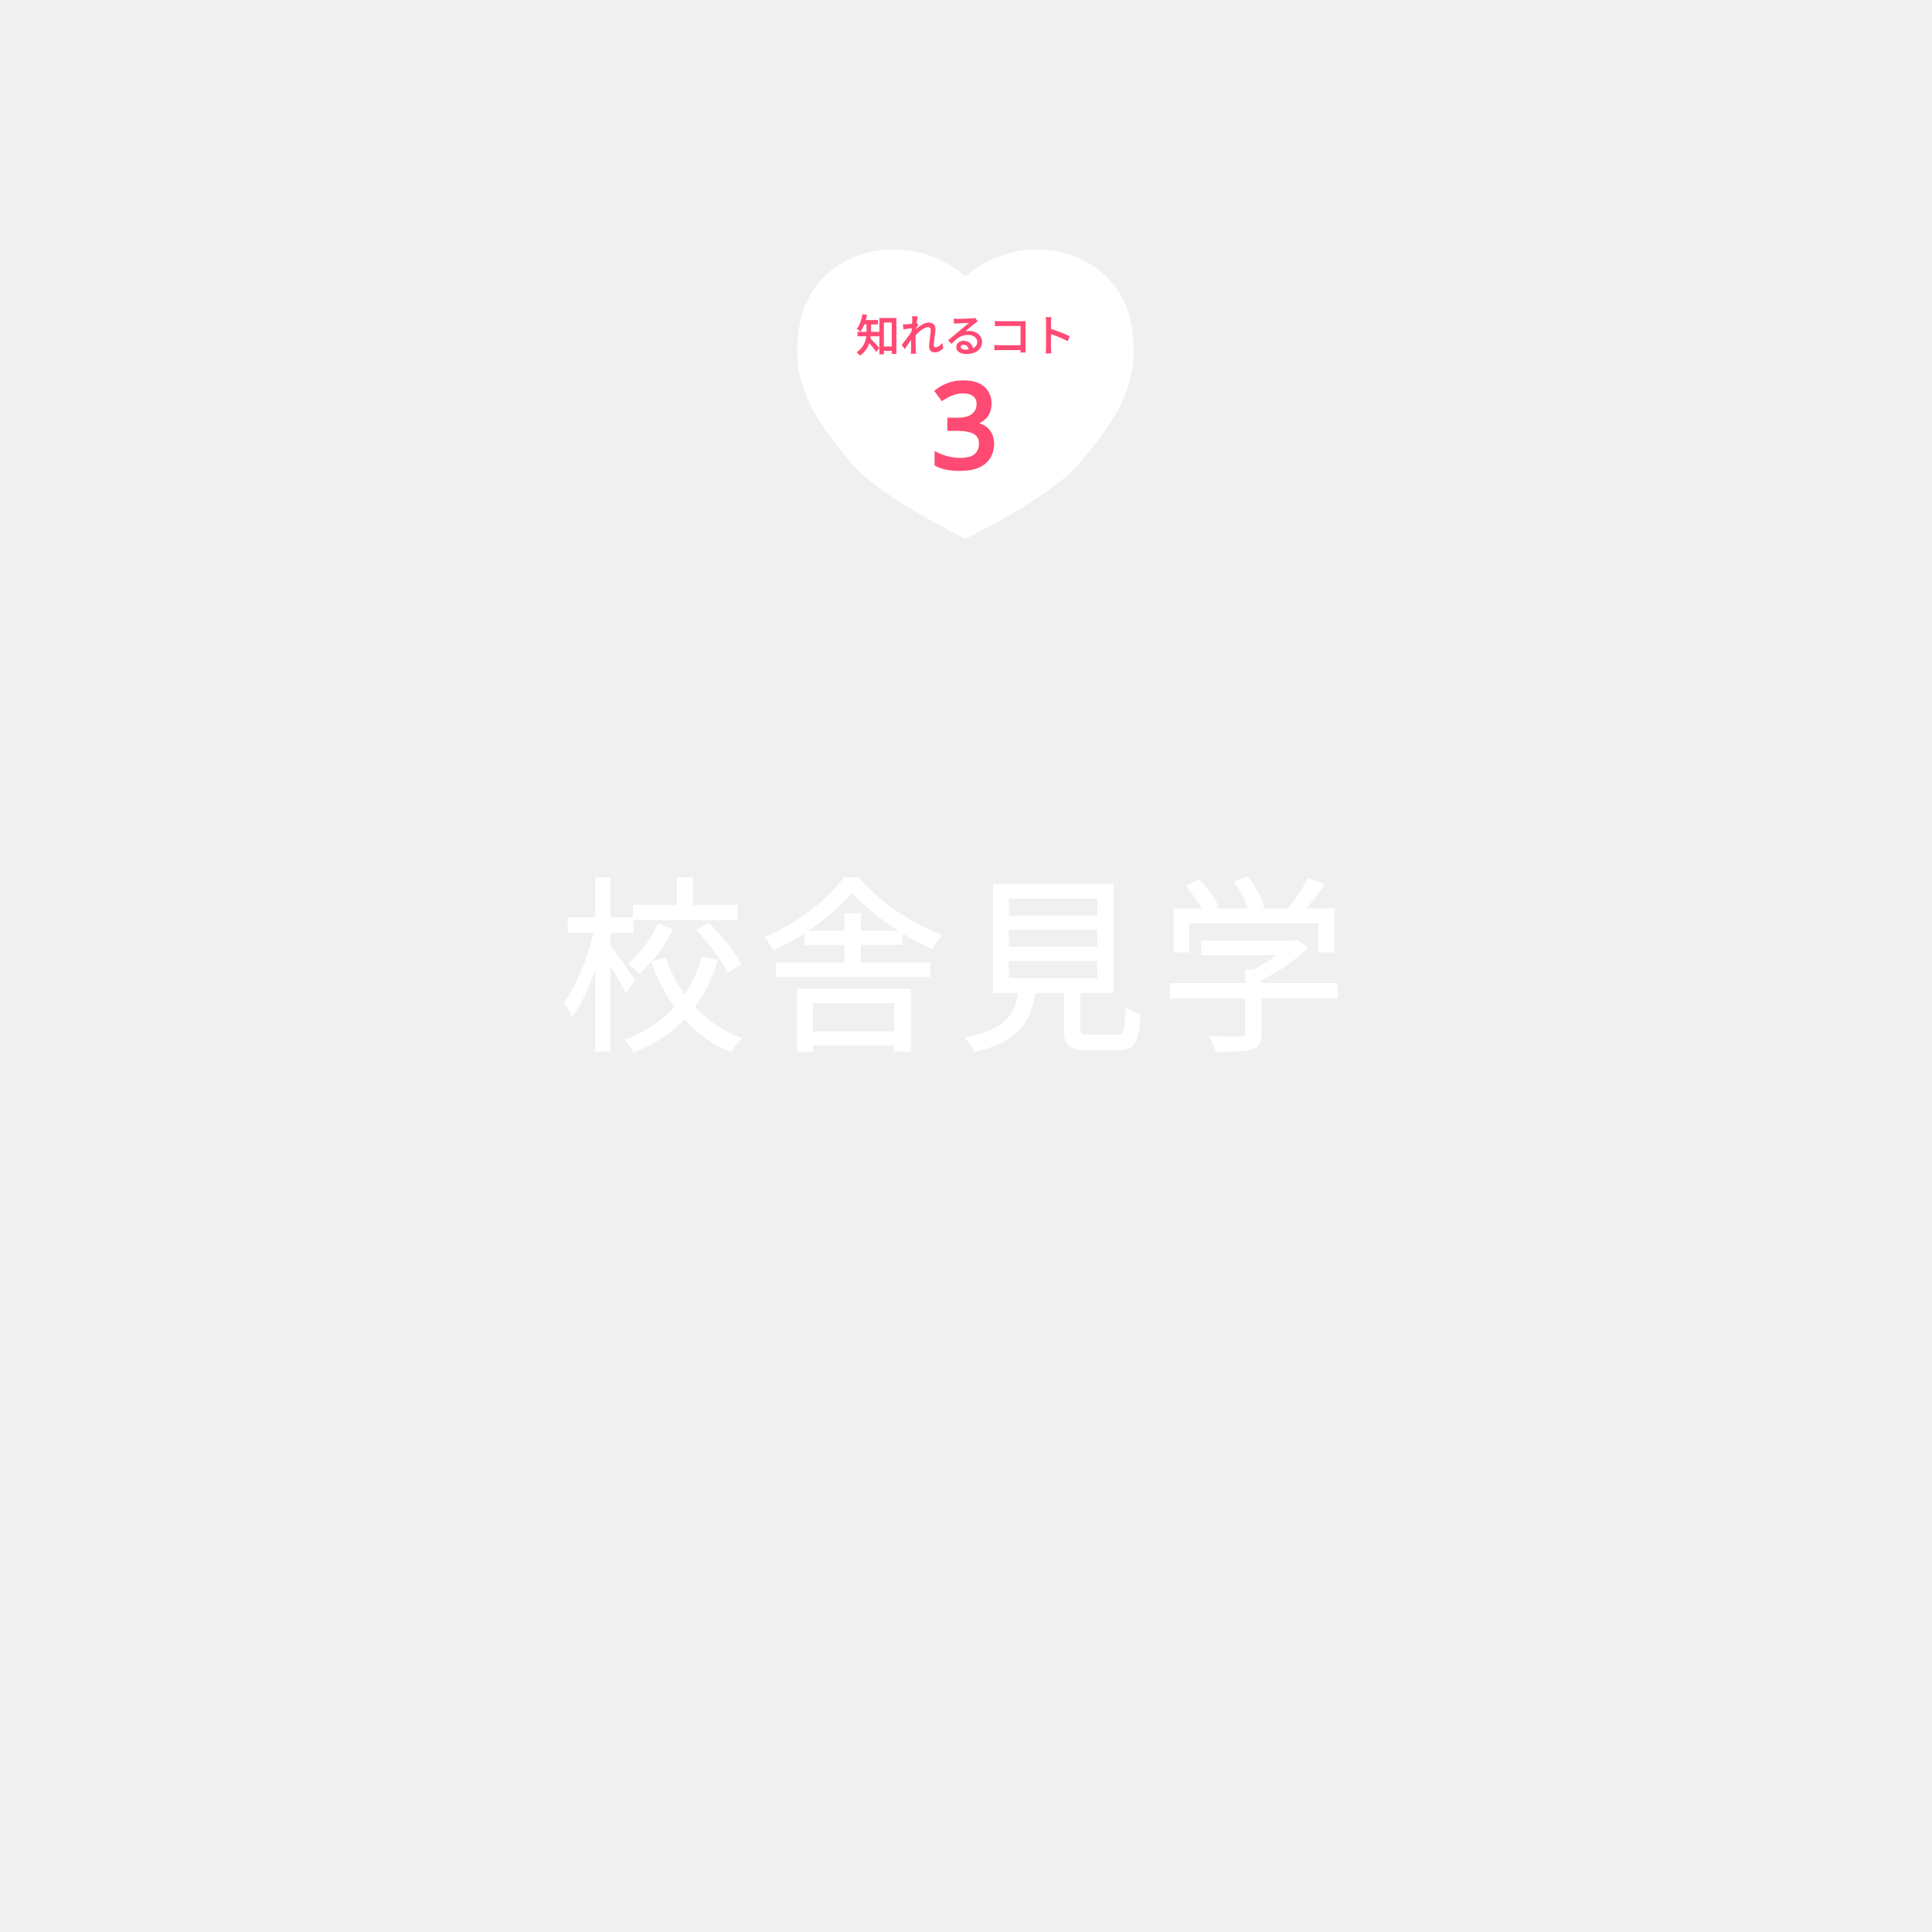
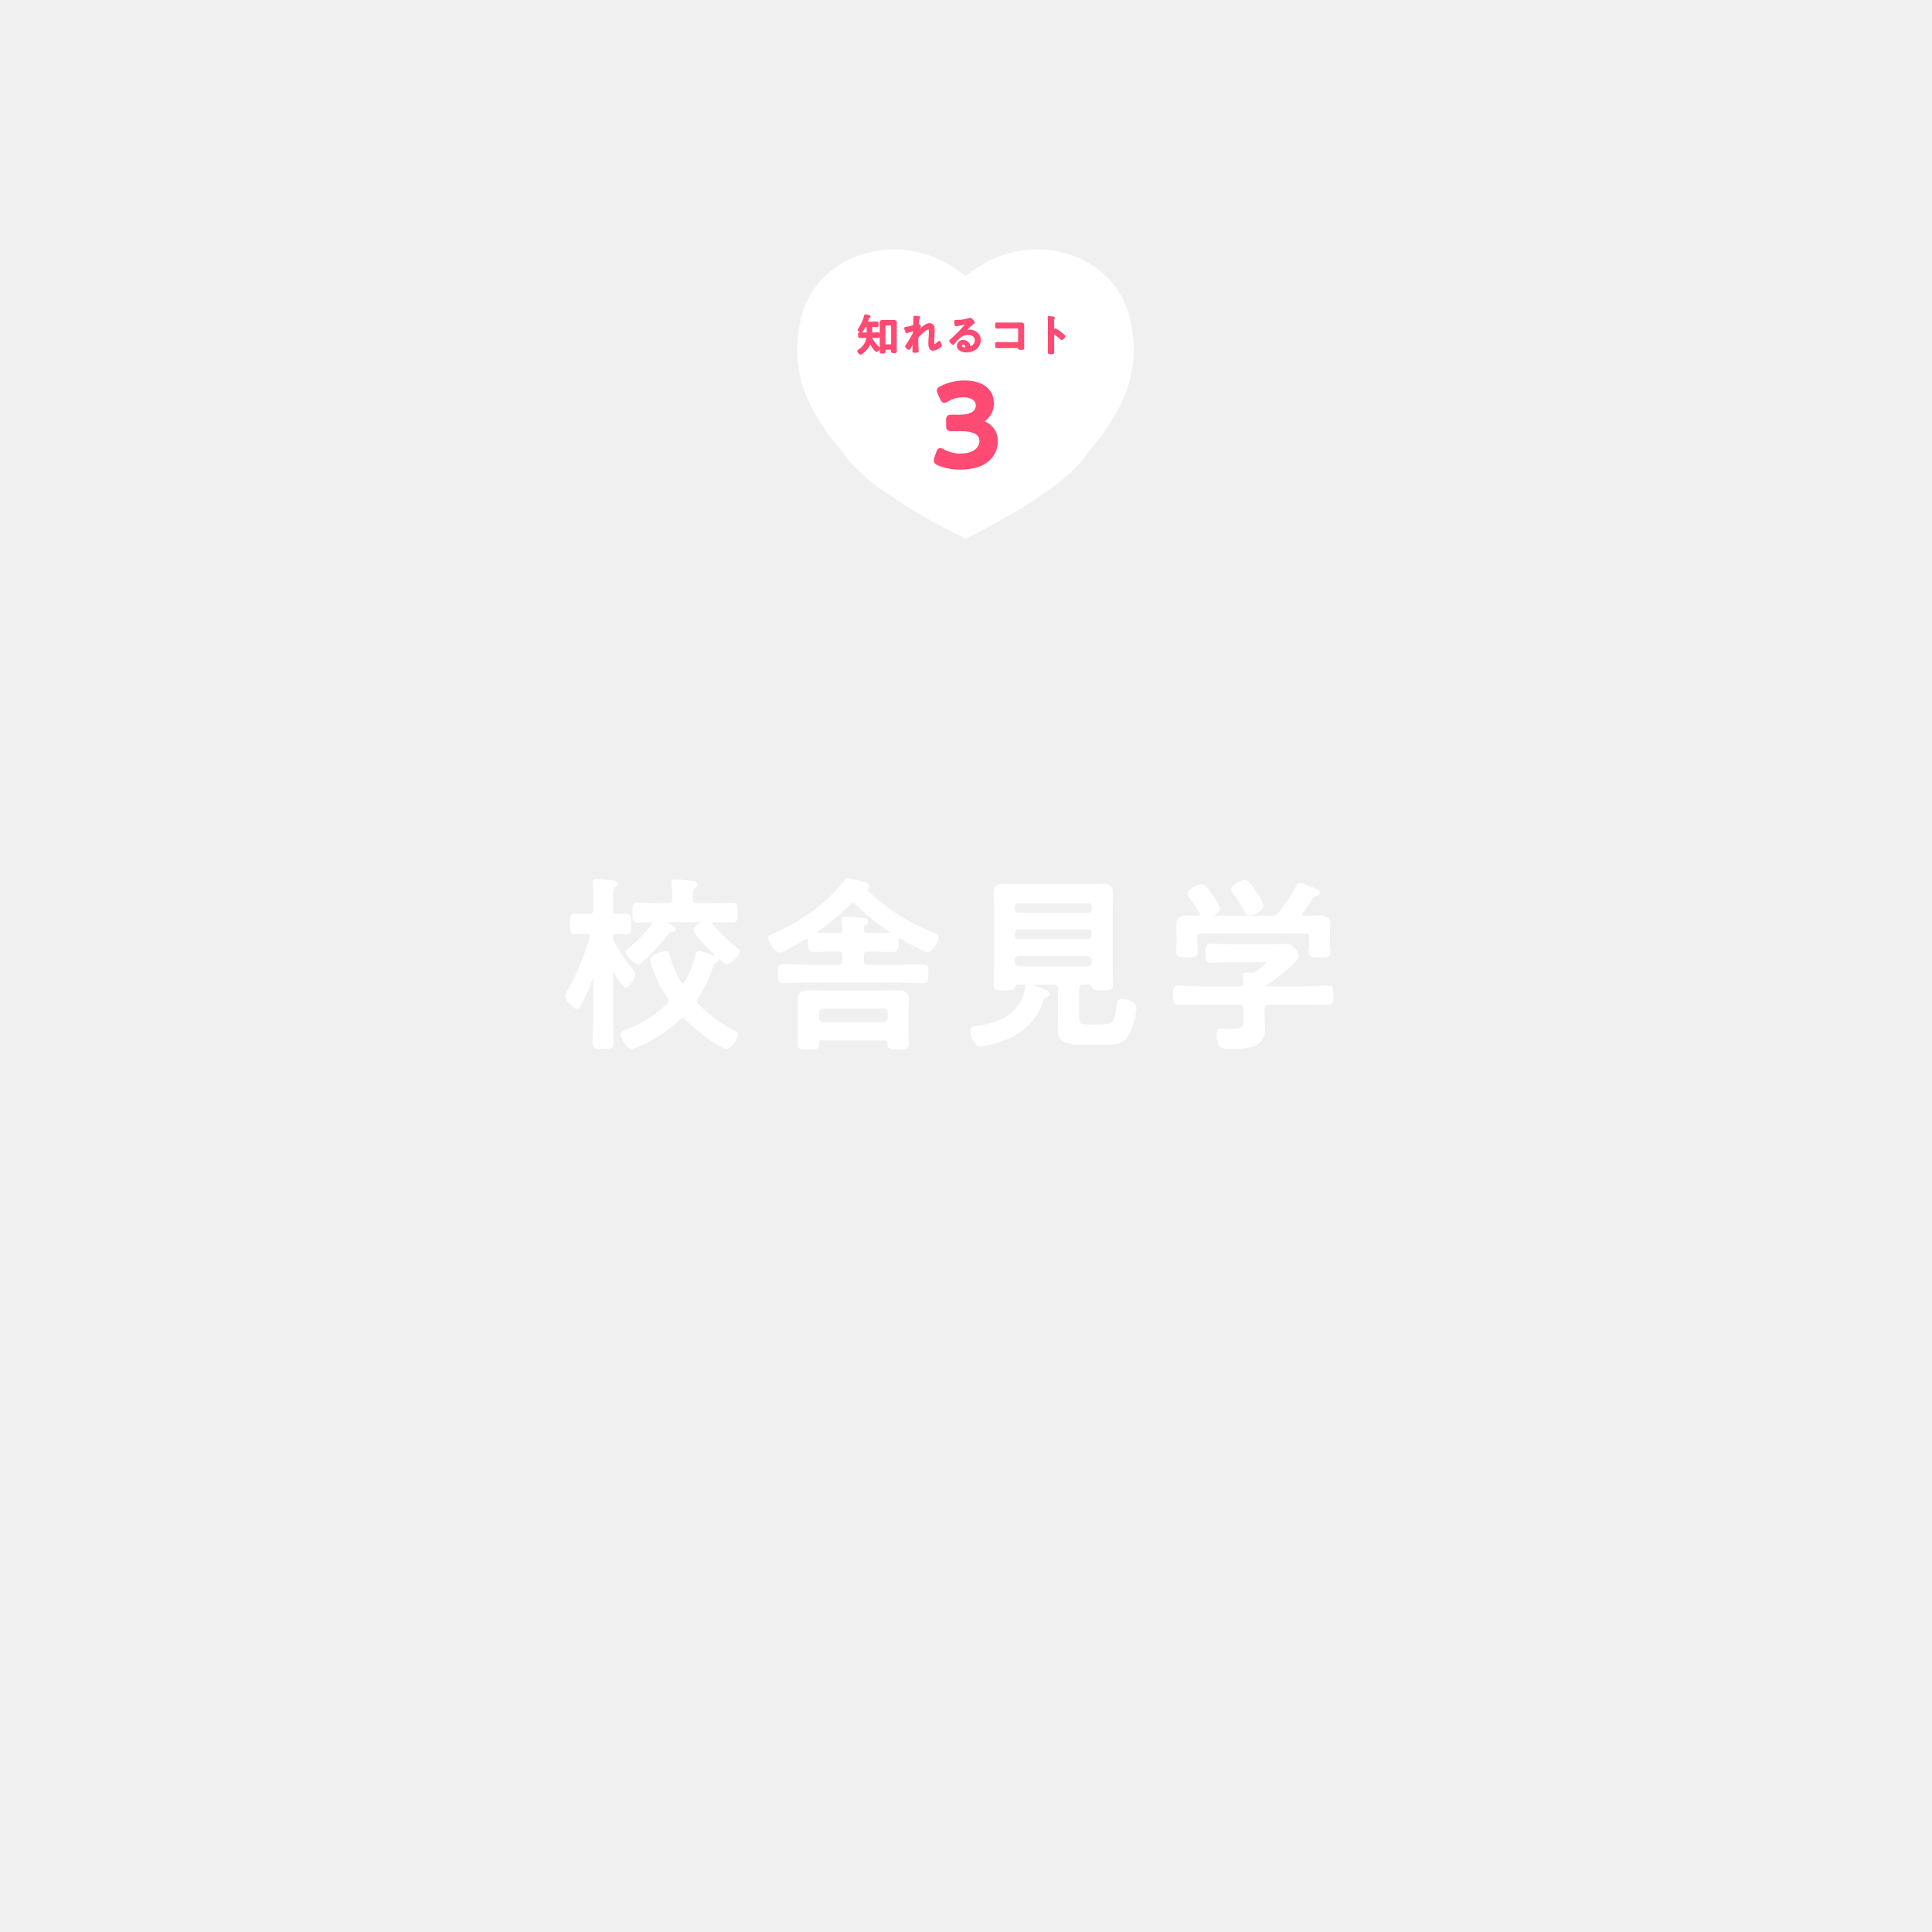
<svg xmlns="http://www.w3.org/2000/svg" width="444" height="444" viewBox="0 0 444 444">
  <defs>
    <clipPath id="clip-path">
-       <rect id="長方形_136696" data-name="長方形 136696" width="444" height="444" rx="10" transform="translate(-1733 335)" fill="#ff4a74" opacity="0.36" />
+       <rect id="長方形_140742" data-name="長方形 140742" width="444" height="444" transform="translate(-3816 8801)" fill="#fff" stroke="#707070" stroke-width="1" />
    </clipPath>
  </defs>
-   <g id="マスクグループ_56243" data-name="マスクグループ 56243" transform="translate(1733 -335)" clip-path="url(#clip-path)">
-     <g id="グループ_59720" data-name="グループ 59720">
-       <g id="グループ_59719" data-name="グループ 59719" transform="translate(-1549.797 392.316)">
+   <g id="マスクグループ_56405" data-name="マスクグループ 56405" transform="translate(3816 -8801)" clip-path="url(#clip-path)">
+     <g id="グループ_60033" data-name="グループ 60033">
+       <g id="グループ_57313" data-name="グループ 57313" transform="translate(-3632.797 8858.315)">
        <g id="グループ_57016" data-name="グループ 57016" transform="translate(77.335 66.476) rotate(180)">
          <path id="パス_159229" data-name="パス 159229" d="M76.447,50.7C72.86,65.989,52.58,72.077,38.667,60.3,24.755,72.077,4.475,65.989.888,50.7S5.3,26.21,11.971,17.888,38.667,0,38.667,0,58.7,9.567,65.365,17.888,80.034,35.41,76.447,50.7" transform="translate(0 0)" fill="#fff" />
        </g>
-         <text id="知れるコト" transform="translate(38.771 23.451)" fill="#ff4a74" stroke="#ff4a74" stroke-width="0.3" font-size="10" font-family="PA1GothicStdN-Medium, A P-OTF A1Gothic StdN" font-weight="500" letter-spacing="0.01em">
-           <tspan x="-25.2" y="0">知れるコト</tspan>
-         </text>
-         <text id="_3" data-name="3" transform="translate(39.048 50.144)" fill="#ff4a74" stroke="#ff4a74" stroke-width="1" font-size="27" font-family="PA1GothicStdN-Medium, A P-OTF A1Gothic StdN" font-weight="500" letter-spacing="0.06em">
-           <tspan x="-8.194" y="0">3</tspan>
-         </text>
+         <path id="パス_166621" data-name="パス 166621" d="M-18.36-1.49c-.18-.02-.28-.11-.28-.28V-5.83c0-.17.1-.26.28-.28h1.06a.265.265,0,0,1,.27.28v4.06a.265.265,0,0,1-.27.28Zm1.05.96c.18,0,.26.08.27.27,0,.08-.01.16-.01.24,0,.27.12.26.51.26s.52.01.52-.26c0-.4-.02-.79-.02-1.18V-5.68c0-.31.01-.61.01-.92,0-.42-.22-.51-.59-.51-.23,0-.46.01-.69.01h-1.08c-.23,0-.46-.01-.69-.01-.38,0-.59.1-.59.51,0,.31.02.62.02.92V-1.1c0,.4-.03.79-.03,1.19,0,.26.14.25.54.25s.52.01.52-.26c0-.12,0-.23-.01-.34.01-.19.09-.27.27-.27Zm-4.37-3.94c.01-.34.01-.68.01-1.02.02-.19.09-.27.29-.27.32-.01.66.02.94.02.24,0,.23-.1.23-.48s.01-.5-.23-.5c-.29,0-.62.02-.94.02h-1.08c-.11-.01-.2-.04-.2-.17,0-.02.01-.05.01-.08.1-.27.16-.45.2-.58.09-.25.1-.29.25-.34.06-.03.16-.08.16-.16,0-.1-.1-.12-.34-.18-.07-.02-.14-.04-.22-.06s-.44-.11-.51-.11c-.09,0-.11.08-.12.14a8.986,8.986,0,0,1-1.35,3.01.924.924,0,0,0-.16.29c0,.18.58.47.67.47.22,0,.69-.88.79-1.09a.329.329,0,0,1,.35-.2c.21,0,.28.07.28.28v1.01c0,.18-.1.26-.28.26h-.52c-.33,0-.68-.03-.97-.03-.22,0-.21.14-.21.5s-.01.49.21.49c.27,0,.63-.03.97-.03H-23c.18.02.26.08.25.26A3.849,3.849,0,0,1-24.49-.4c-.16.11-.32.2-.32.31,0,.17.41.69.59.69a.778.778,0,0,0,.33-.16A5.073,5.073,0,0,0-22.1-1.69c.03-.05.06-.09.12-.09a.109.109,0,0,1,.1.07,6.73,6.73,0,0,0,.89,1.29c.09.1.33.37.46.37a1.1,1.1,0,0,0,.64-.63c0-.09-.08-.16-.14-.22a8.171,8.171,0,0,1-1.59-2.06.369.369,0,0,1-.05-.17c0-.12.11-.14.21-.15h.33c.35,0,.71.03.97.03.22,0,.21-.12.21-.49s.01-.5-.21-.5c-.28,0-.64.03-.97.03h-.28C-21.59-4.21-21.66-4.29-21.68-4.47Zm9.91-3.6c-.11,0-.16.03-.16.14,0,.07.01.19.01.31,0,.44-.04,1.04-.04,1.31a.649.649,0,0,1-.05.3c-.12.24-1.39.46-1.69.5-.12.02-.33.02-.33.18a2.955,2.955,0,0,0,.21.68c.05.13.13.28.29.28a6.912,6.912,0,0,0,1.21-.41.607.607,0,0,1,.18-.05c.09,0,.13.07.13.15s-.02.17-.02.26a.939.939,0,0,1-.12.47c-.46.83-.93,1.65-1.47,2.44a1.068,1.068,0,0,0-.2.36c0,.17.58.66.75.66.06,0,.1-.06.13-.12.1-.19.41-.73.52-.91.1-.15.17-.3.24-.3s.09.08.09.13c0,.45-.06,1.56-.06,1.65,0,.2.18.2.42.2.74,0,.73-.1.73-.17,0-.11-.03-.65-.05-1.06-.01-.17-.03-.47-.03-.53,0-.23-.04-1.45,0-1.58a3.34,3.34,0,0,1,.56-.64,10.066,10.066,0,0,1,1.09-.97,1.5,1.5,0,0,1,.78-.4c.3,0,.3.35.3.57,0,.9-.13,1.81-.13,2.71,0,.63.08,1.6.92,1.6A2.587,2.587,0,0,0-6.15-.89c.11-.08.48-.34.48-.48,0-.16-.29-.91-.46-.91a.287.287,0,0,0-.19.11c-.18.2-.61.63-.88.63-.23,0-.22-.35-.22-.59,0-.42.03-.87.05-1.3.03-.51.05-1.03.05-1.55a1.819,1.819,0,0,0-.18-.95,1.08,1.08,0,0,0-.86-.44,2.356,2.356,0,0,0-1.45.71c-.24.2-.64.56-.85.78-.02.02-.05.05-.08.05-.06,0-.08-.05-.08-.1a.777.777,0,0,1,.02-.16c.03-.07.22-.42.27-.49.02-.03.06-.07.06-.11a.717.717,0,0,0-.34-.46c-.09-.03-.16-.06-.16-.17,0-.14.07-.63.09-.8.06-.41.05-.44.18-.55a.224.224,0,0,0,.08-.15c0-.06-.06-.09-.11-.11C-10.83-7.96-11.66-8.07-11.77-8.07ZM0-1.1c0,.16-.08.34-.27.34-.3,0-.78-.17-.78-.53a.414.414,0,0,1,.43-.4A.611.611,0,0,1,0-1.1ZM.93-7.58a1.364,1.364,0,0,0-.38.11,9.268,9.268,0,0,1-2.53.37h-.24c-.3,0-.31.02-.31.25,0,.17.03.92.25.92.16,0,1.57-.29,1.81-.35a2.4,2.4,0,0,1,.24-.04c.08,0,.17.03.17.12s-.18.28-.26.36A40.071,40.071,0,0,1-3.43-2.7c-.09.07-.24.18-.24.3,0,.16.51.72.72.72a.136.136,0,0,0,.11-.07c.36-.41.72-.82,1.11-1.2A3.036,3.036,0,0,1,.51-3.93c.87,0,1.69.4,1.69,1.37A1.625,1.625,0,0,1,.99-1.02c-.08,0-.11-.06-.12-.13a.994.994,0,0,0-.18-.64A1.631,1.631,0,0,0-.64-2.5,1.256,1.256,0,0,0-1.92-1.29C-1.92-.27-.74.07.09.07,1.7.07,3.27-.85,3.27-2.62A2.067,2.067,0,0,0,2.08-4.56a2.933,2.933,0,0,0-1.23-.3,1.9,1.9,0,0,0-.41.04.585.585,0,0,1-.13.02c-.09,0-.17-.05-.17-.13a.3.3,0,0,1,.1-.17A9.684,9.684,0,0,1,1.69-6.44c.11-.08.22-.14.22-.21C1.91-6.82,1.33-7.58.93-7.58ZM8.39-6.49c-.29,0-.58,0-.87-.01-.14,0-.28-.02-.43-.02-.18,0-.22.08-.22.48,0,.5.02.64.24.64.25,0,.86-.03,1.29-.03h3.45a.3.3,0,0,1,.3.3V-2.3a.3.3,0,0,1-.3.3H8.4c-.48,0-1.06-.03-1.3-.03s-.22.13-.22.53c0,.44-.01.58.24.58s.85-.02,1.29-.02h3.25c.3,0,.43,0,.48.23.04.19.05.21.51.21.54,0,.6,0,.6-.31s-.01-.61-.01-.91V-5.09c0-.3.01-.6.01-.9,0-.47-.26-.51-.66-.51-.26,0-.51.01-.77.01ZM20.31-4.92a.109.109,0,0,1-.09.04c-.03,0-.08-.02-.08-.1v-1.5c0-.25-.01-.44-.01-.59a.8.8,0,0,1,.11-.53.3.3,0,0,0,.05-.13c0-.14-.41-.18-.86-.24-.07-.01-.28-.04-.34-.04-.1,0-.13.05-.13.15,0,.04.01.13.01.18.01.25.03.52.03.78v5.7c0,.45-.03.9-.03,1.35,0,.33.17.34.57.34.61,0,.62-.06.62-.52,0-.4-.02-.79-.02-1.19V-3.95c0-.08.03-.16.12-.16a.178.178,0,0,1,.1.04A14.832,14.832,0,0,1,21.81-2.9a.363.363,0,0,0,.22.13c.2,0,.67-.52.67-.69s-.56-.6-.7-.72a6.865,6.865,0,0,0-1.4-.96C20.49-5.14,20.38-5,20.31-4.92Z" transform="translate(38.771 23.451)" fill="#ff4a74" stroke="#ff4a74" stroke-width="0.3" />
+         <path id="パス_166620" data-name="パス 166620" d="M3.389-10.827A4.382,4.382,0,0,0,5.656-14.85c0-2.43-1.809-4.671-6.237-4.671a11.66,11.66,0,0,0-5.346,1.269c-.378.189-.54.324-.54.567a1.431,1.431,0,0,0,.162.54L-5.71-15.9c.162.378.3.54.486.54a1.1,1.1,0,0,0,.54-.243A7.086,7.086,0,0,1-.9-16.659c2.079,0,3.4.918,3.4,2.376,0,1.485-1.215,2.646-4.482,2.646-.513,0-1.242-.027-1.539-.027-.7,0-.81.108-.81.81v1.215c0,.675.108.783.81.783.27,0,1.215-.027,1.809-.027,3.483,0,5.049.945,5.049,2.808,0,1.7-1.593,3.348-4.779,3.348A8.223,8.223,0,0,1-5.629-3.78,1.367,1.367,0,0,0-6.142-4c-.216,0-.324.189-.459.567l-.459,1.323a1.226,1.226,0,0,0-.108.486c0,.27.162.432.567.621a12.62,12.62,0,0,0,5.049.972c5.886,0,8.1-3,8.1-5.994a4.227,4.227,0,0,0-3.105-4.266q-.4-.121-.4-.243C3.038-10.611,3.173-10.719,3.389-10.827Z" transform="translate(39.048 50.144)" fill="#ff4a74" stroke="#ff4a74" stroke-width="1" />
      </g>
-       <text id="校舎見学" transform="translate(-1514 573)" fill="#fff" stroke="#fff" stroke-width="0.5" font-size="43" font-family="PA1GothicStdN-Medium, A P-OTF A1Gothic StdN" font-weight="500" letter-spacing="0.07em">
-         <tspan x="-90.515" y="0">校舎見学</tspan>
-       </text>
+       <path id="パス_166622" data-name="パス 166622" d="M-62.909-3.87a1.138,1.138,0,0,1,.817-.387,1.334,1.334,0,0,1,.774.387,37.863,37.863,0,0,0,7.955,6.149,3.494,3.494,0,0,0,1.247.516c.989,0,2.494-2.322,2.494-3.01,0-.387-.688-.688-.989-.86a32.084,32.084,0,0,1-8.041-5.977,1.382,1.382,0,0,1-.43-.9,1.466,1.466,0,0,1,.3-.817,28.354,28.354,0,0,0,3.354-6.88c.3-.9.3-1.032.774-1.247.258-.129.559-.258.559-.559,0-.387-.473-.559-1.118-.774l-.387-.129a14.2,14.2,0,0,0-2.752-.817c-.516,0-.6.559-.688.946a23.191,23.191,0,0,1-2.408,6.063.8.8,0,0,1-.645.387.791.791,0,0,1-.6-.344A21.4,21.4,0,0,1-65.145-17.8c-.172-.688-.215-1.333-.989-1.333-.516,0-3.182.731-3.182,1.548a10.24,10.24,0,0,0,.215,1.118,26.814,26.814,0,0,0,3.7,7.654A1.358,1.358,0,0,1-65.1-8a1.255,1.255,0,0,1-.473.9A28.71,28.71,0,0,1-74.82-1.2c-.43.172-1.333.473-1.333,1.032,0,.688,1.5,3.01,2.365,3.01a17.581,17.581,0,0,0,3.053-1.247A31.978,31.978,0,0,0-62.909-3.87Zm-1.376-27.563c0,.86-.344,1.2-1.2,1.2h-2.494c-1.5,0-3.01-.086-4.515-.086-.946,0-.9.516-.9,2.021,0,1.548-.043,2.064.9,2.064.989,0,1.978-.043,2.967-.086.344.043.6.172.6.516a.6.6,0,0,1-.129.387A33.383,33.383,0,0,1-74-20.21c-.258.172-.989.731-.989,1.032,0,.731,1.978,2.537,2.666,2.537.344,0,.645-.3.9-.516a54.882,54.882,0,0,0,4.9-5.117c.215-.258.344-.473.516-.645.774-1.032.774-1.075,1.376-1.118.258,0,.645-.086.645-.43,0-.43-1.032-.86-2.021-1.333-.086-.086-.172-.129-.172-.258,0-.172.129-.258.3-.258h7.74a.284.284,0,0,1,.3.258c0,.086-.086.172-.129.258-.387.215-1.419.946-1.419,1.419,0,1.032,6.407,7.7,7.4,7.7.774,0,2.752-1.806,2.752-2.623,0-.3-.344-.559-.6-.731a39.147,39.147,0,0,1-5.59-5.418.816.816,0,0,1-.129-.387c0-.344.258-.473.559-.473,1.462,0,2.881.086,4.343.086.946,0,.9-.516.9-2.064,0-1.505.043-2.021-.9-2.021-1.505,0-3.01.086-4.558.086h-3.612c-.86,0-1.2-.344-1.2-1.2-.043-1.462-.043-2.15.516-2.537.258-.215.559-.387.559-.688,0-.6-.688-.6-1.161-.688-.774-.086-2.881-.3-3.526-.3-.516,0-.817.129-.817.688a1.19,1.19,0,0,0,.043.387A19.371,19.371,0,0,1-64.285-31.433Zm-13.76,10.062a1.591,1.591,0,0,1-.3-1.161c.043-.989.6-1.032,1.075-1.118.3,0,1.978.086,2.193.086.989,0,.9-.645.9-2.107,0-1.419.086-2.107-.9-2.107-.215,0-1.806.086-2.15.086-.817-.043-1.118-.43-1.118-1.2v-2.967c0-1.376.043-2.064.473-2.365.387-.258.6-.344.6-.645,0-.516-.688-.516-1.075-.559-.645-.043-3.053-.3-3.569-.3-.344,0-.688.086-.688.516a1.463,1.463,0,0,0,.043.43,20.288,20.288,0,0,1,.129,2.881v3.01c0,.86-.344,1.2-1.2,1.2h-.43c-1.161,0-2.236-.086-2.838-.086-.946,0-.9.6-.9,2.107,0,1.419-.043,2.107.86,2.107.86,0,1.849-.086,2.795-.086.473.043.946.215.946.774,0,.129-.043.215-.043.344a55.569,55.569,0,0,1-5.117,12.255,3.6,3.6,0,0,0-.559,1.247c0,.516,1.677,2.623,2.408,2.623.43,0,.731-.473.9-.817a51.5,51.5,0,0,0,2.795-6.536.236.236,0,0,1,.215-.129c.043,0,.172.043.172.258v9.2c0,2.021-.129,4-.129,5.977,0,1.247.43,1.29,2.236,1.29,1.591,0,2.064-.043,2.064-1.247,0-2.021-.086-4-.086-6.02V-14.534c0-.215.086-.387.3-.387a.29.29,0,0,1,.258.172c.344.6,2.021,3.483,2.58,3.483.6,0,2.021-2.236,2.021-2.838a1.222,1.222,0,0,0-.387-.731A39.93,39.93,0,0,1-78.045-21.371Zm48.2,18.533a1.23,1.23,0,0,1-1.2-1.2V-5.289a1.23,1.23,0,0,1,1.2-1.2h13.889a1.23,1.23,0,0,1,1.2,1.2v1.247a1.23,1.23,0,0,1-1.2,1.2Zm15.007,4.816c0,.946.559.946,2.236.946,1.634,0,2.236,0,2.236-.9,0-.387-.086-1.677-.086-2.408V-6.149c0-.817.086-1.591.086-2.322,0-1.548-1.505-1.72-2.666-1.72s-2.322.086-3.483.086H-29.326c-1.161,0-2.279-.086-3.44-.086-1.2,0-2.666.172-2.666,1.72,0,.774.043,1.548.043,2.322V-.387c0,.817-.086,1.935-.086,2.408,0,.9.6.9,2.236.9,1.763,0,2.279,0,2.279-.946V1.591c0-.516.258-.731.774-.731h14.577c.516,0,.774.215.774.731Zm-5.891-26.445c.043-.516,0-.9.43-1.161.3-.215.559-.3.559-.645,0-.559-.774-.559-1.161-.559-.688-.086-3.053-.258-3.655-.258-.43,0-.774.129-.774.6a1.463,1.463,0,0,0,.043.43c.086.516.086,1.075.129,1.634-.043.817-.387,1.118-1.161,1.118h-1.419c-1.075,0-2.408,0-3.44-.086-.258-.043-.387-.172-.387-.3a.447.447,0,0,1,.172-.344A43.018,43.018,0,0,0-23.779-30.4a1.045,1.045,0,0,1,.774-.387,1.168,1.168,0,0,1,.731.344,49.4,49.4,0,0,0,7.912,6.45.435.435,0,0,1,.172.3.3.3,0,0,1-.344.3c-1.2.043-2.365.086-3.569.086h-1.462C-20.382-23.306-20.683-23.65-20.726-24.467Zm-12.341,2.881c0,1.5-.043,2.107,1.032,2.107,1.419,0,2.881-.086,4.3-.086h1.419c.817,0,1.161.344,1.161,1.161v1.118c0,.86-.344,1.2-1.161,1.2h-7.525c-1.72,0-3.483-.086-5.2-.086-.946,0-.946.473-.946,1.935,0,1.419,0,1.935.946,1.935,1.72,0,3.483-.129,5.2-.129h21.8c1.72,0,3.483.129,5.2.129.946,0,.946-.516.946-1.935s0-1.935-.946-1.935c-1.72,0-3.483.086-5.2.086h-7.525c-.817,0-1.161-.344-1.161-1.2V-18.4c0-.817.344-1.161,1.161-1.161H-18.1c1.462,0,2.881.086,4.3.086,1.118,0,1.032-.6,1.032-2.15v-.3c.043-.344.172-.645.516-.645a1.012,1.012,0,0,1,.344.086c.9.559,5.375,3.053,6.149,3.053.946,0,2.193-2.322,2.193-3.139,0-.516-.387-.645-.946-.86a46.224,46.224,0,0,1-15.523-9.976c-.043-.086-.086-.129-.086-.172,0-.086.086-.172.215-.215.215-.086.516-.215.516-.516,0-.344-.3-.516-.6-.6a34.628,34.628,0,0,0-4.171-1.032c-.3,0-.473.258-.645.473a31.638,31.638,0,0,1-4.644,4.945,49.234,49.234,0,0,1-11.7,7.267c-.387.172-1.032.344-1.032.86,0,.817,1.419,3.053,2.322,3.053.86,0,4.988-2.451,5.977-3.053a.622.622,0,0,1,.3-.086c.344,0,.473.344.516.645Zm54.18,12.6c.3-.086.86-.215.86-.6,0-.6-1.806-1.118-2.365-1.333a8.913,8.913,0,0,0-2.236-.688c-.473,0-.516.43-.6,1.032C15.781-5.16,11.051-2.795,6.02-2.064c-1.2.172-1.763.215-1.763.946,0,.6.6,3.4,2.021,3.4A22.4,22.4,0,0,0,12.341.6a13.7,13.7,0,0,0,8.3-9.03A.7.7,0,0,1,21.113-8.987Zm-7.138-8.385a1.23,1.23,0,0,1,1.2-1.2H30.917a1.231,1.231,0,0,1,1.2,1.2v.516a1.14,1.14,0,0,1-1.2,1.161H15.179a1.14,1.14,0,0,1-1.2-1.161Zm0-6.278a.994.994,0,0,1,1.032-1.032H31.089a.994.994,0,0,1,1.032,1.032v.645a.994.994,0,0,1-1.032,1.032H15.007a.994.994,0,0,1-1.032-1.032Zm1.032-4.343a.994.994,0,0,1-1.032-1.032v-.6a.994.994,0,0,1,1.032-1.032H31.089a.994.994,0,0,1,1.032,1.032v.6a.994.994,0,0,1-1.032,1.032ZM32.078-11.309c.129.6.6.645,2.236.645,1.72,0,2.236,0,2.236-1.032,0-1.2-.086-2.408-.086-3.655V-29.369c0-1.247.086-2.236.086-3.01,0-1.634-.3-2.279-2.107-2.279-1.2,0-2.408.086-3.655.086H15.308c-1.2,0-2.451-.086-3.655-.086-1.419,0-2.064.43-2.064,1.892,0,1.161.086,2.279.086,3.4v14.061c0,1.2-.086,2.451-.086,3.655,0,1.032.473.989,2.236.989,1.677,0,2.064,0,2.236-.6.129-.43.215-.645.688-.688h8.428c.86,0,1.2.344,1.2,1.2v6.794c0,.774-.043,1.591-.043,2.408,0,2.666,1.591,3.354,4,3.354H34.83c1.634,0,3.741.043,4.859-1.29a14.638,14.638,0,0,0,2.236-6.88c0-1.419-2.408-1.806-3.053-1.806a.817.817,0,0,0-.946.774c-.559,4.644-.989,5.074-3.87,5.074H30.917c-1.763,0-2.15-.215-2.15-2.064V-10.75c0-.86.344-1.2,1.161-1.2h1.419C31.82-11.911,31.949-11.7,32.078-11.309ZM71.165-29.842A8.427,8.427,0,0,0,70-32.207a2.916,2.916,0,0,1-.258-.387c-1.161-1.763-1.806-2.924-2.623-2.924-.774,0-2.924.989-2.924,1.892a1.4,1.4,0,0,0,.344.774,40.217,40.217,0,0,1,2.709,4.3c.215.387.473.731.946.731C68.929-27.821,71.165-28.939,71.165-29.842Zm9.374,2.537c-.258-.043-.516-.172-.516-.516a.6.6,0,0,1,.129-.387,37.705,37.705,0,0,0,2.322-3.483c.172-.387.473-.473.86-.6.258-.043.731-.129.731-.516s-.387-.559-.688-.688a20.245,20.245,0,0,0-3.655-1.376c-.344,0-.473.3-.6.559a40.16,40.16,0,0,1-4.128,6.235,1.961,1.961,0,0,1-1.849.774h-13.2c-.129,0-.258-.043-.258-.215a.306.306,0,0,1,.129-.258c.473-.3,1.29-.774,1.29-1.419a9.724,9.724,0,0,0-1.548-2.838c-1.247-1.806-1.763-2.494-2.451-2.494-.817,0-2.967,1.075-2.967,1.892a1.281,1.281,0,0,0,.344.774,41,41,0,0,1,2.451,3.612,1.256,1.256,0,0,1,.086.387c0,.387-.3.516-.645.559-.817-.043-1.634-.043-2.494-.043-1.247,0-2.279.172-2.279,1.72,0,.86.043,1.763.043,2.709v1.591c0,.645-.086,1.376-.086,1.978,0,1.118.559,1.118,2.193,1.118,1.548,0,2.236,0,2.236-1.075,0-.645-.086-1.333-.086-2.021v-1.2c0-.86.344-1.2,1.2-1.2H80.926c.817,0,1.2.344,1.2,1.2v1.2C82.13-20.64,82-20,82-19.307c0,1.075.688,1.075,2.279,1.075,1.634,0,2.236,0,2.236-1.075,0-.688-.129-1.376-.129-2.021v-1.591c0-.989.086-1.892.086-2.752,0-1.505-1.075-1.677-2.322-1.677C82.947-27.348,81.743-27.305,80.539-27.305ZM81.055-7.4c1.72,0,3.483.086,5.2.086.989,0,.946-.473.946-1.935s.043-1.978-.946-1.978c-1.72,0-3.483.129-5.2.129H71.681c-.129-.043-.215-.043-.258-.172.043-.129.043-.172.172-.258,1.333-.9,7.654-5.375,7.654-6.794a3.141,3.141,0,0,0-.9-1.591,1.926,1.926,0,0,0-1.763-.9c-1.2,0-2.365.086-3.569.086H63.726c-1.462,0-2.924-.129-4.429-.129-1.032,0-1.032.43-1.032,1.935,0,1.419,0,1.935.989,1.935,1.505,0,3.01-.129,4.472-.129h7.525c.473,0,1.075-.043,1.075.3,0,.387-1.935,1.849-2.322,2.15a1.957,1.957,0,0,1-1.376.43h-.215c-.258,0-.516-.043-.817-.043-.387,0-.731.086-.731.6,0,.172.086,1.075.129,1.419a1.01,1.01,0,0,1-1.161,1.161H57.018c-1.763,0-3.483-.129-5.2-.129-.989,0-.989.516-.989,1.978,0,1.5,0,1.935.989,1.935,1.763,0,3.483-.086,5.2-.086h8.815c.86,0,1.2.344,1.2,1.2v1.806c0,2.408.043,3.053-2.838,3.053-.817,0-1.634-.086-2.236-.086-.817,0-1.118.387-1.118,1.161a5.577,5.577,0,0,0,.516,2.365c.43.731,1.29.688,2.408.688,1.806,0,4.9,0,6.407-1.161a3.882,3.882,0,0,0,1.29-3.1c0-1.032-.086-2.064-.086-3.1V-6.192c0-.86.387-1.2,1.2-1.2Z" transform="translate(-3597 9039)" fill="#fff" stroke="#fff" stroke-width="0.5" />
    </g>
  </g>
</svg>
